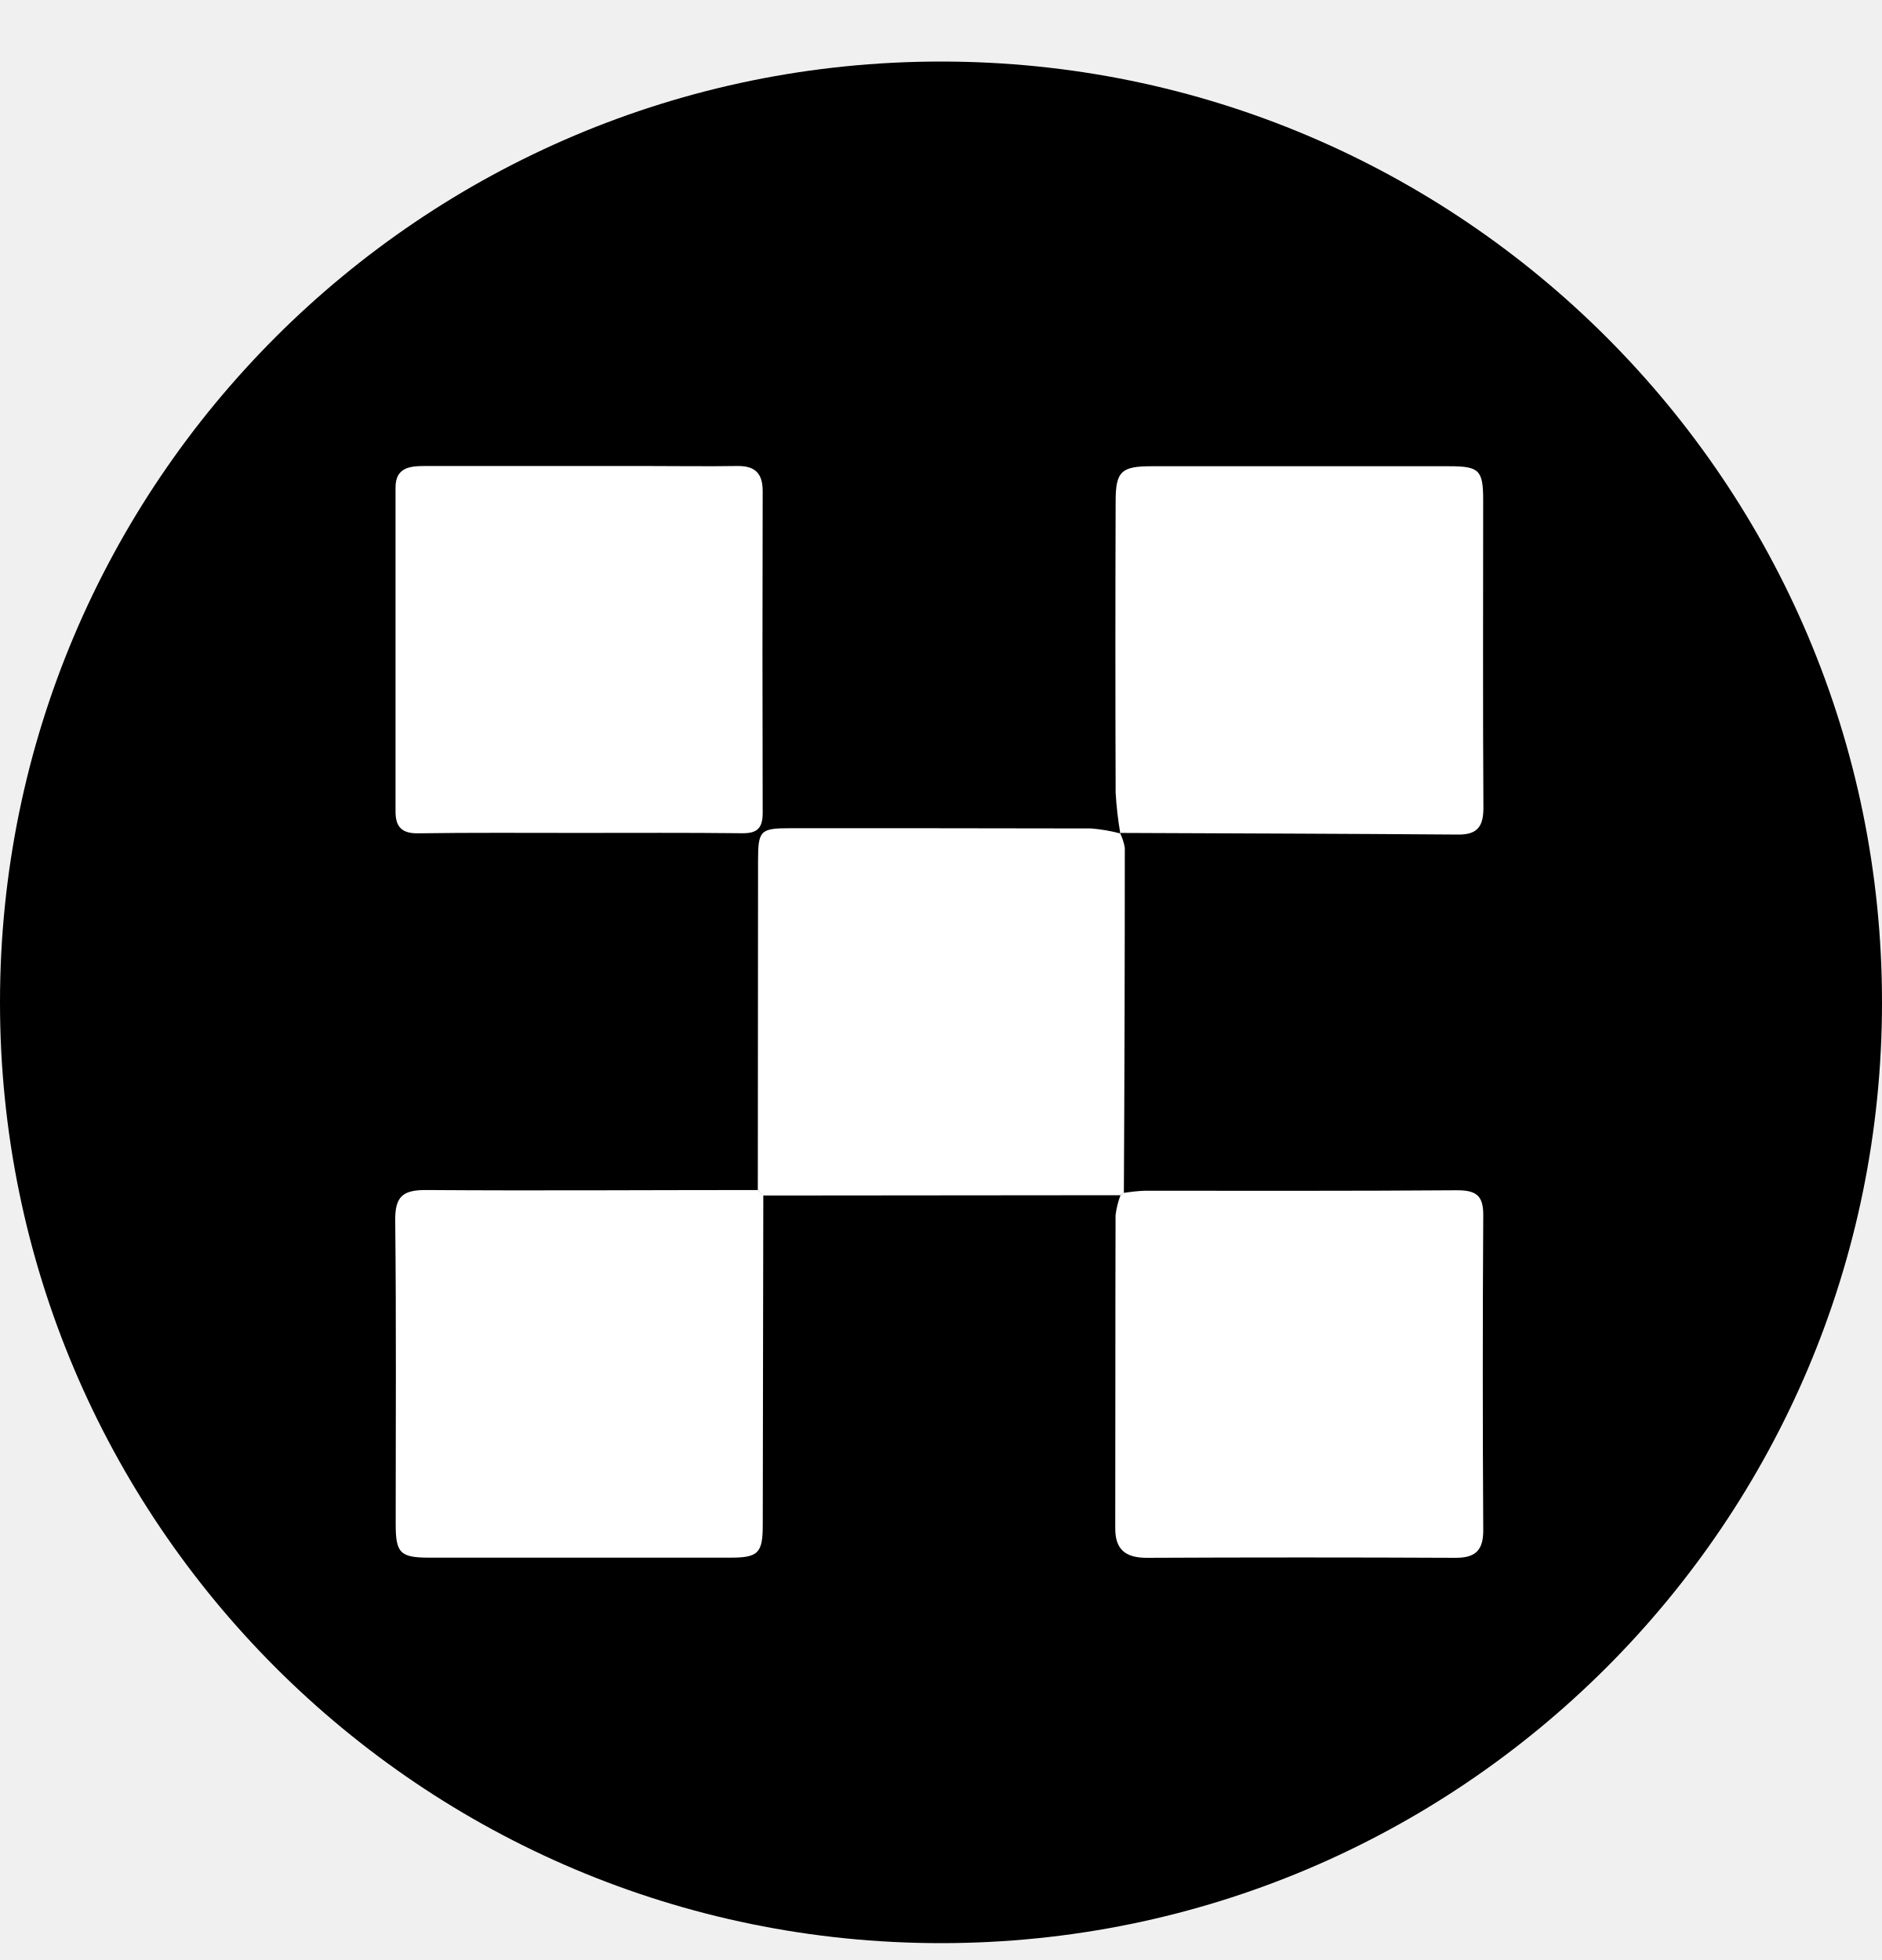
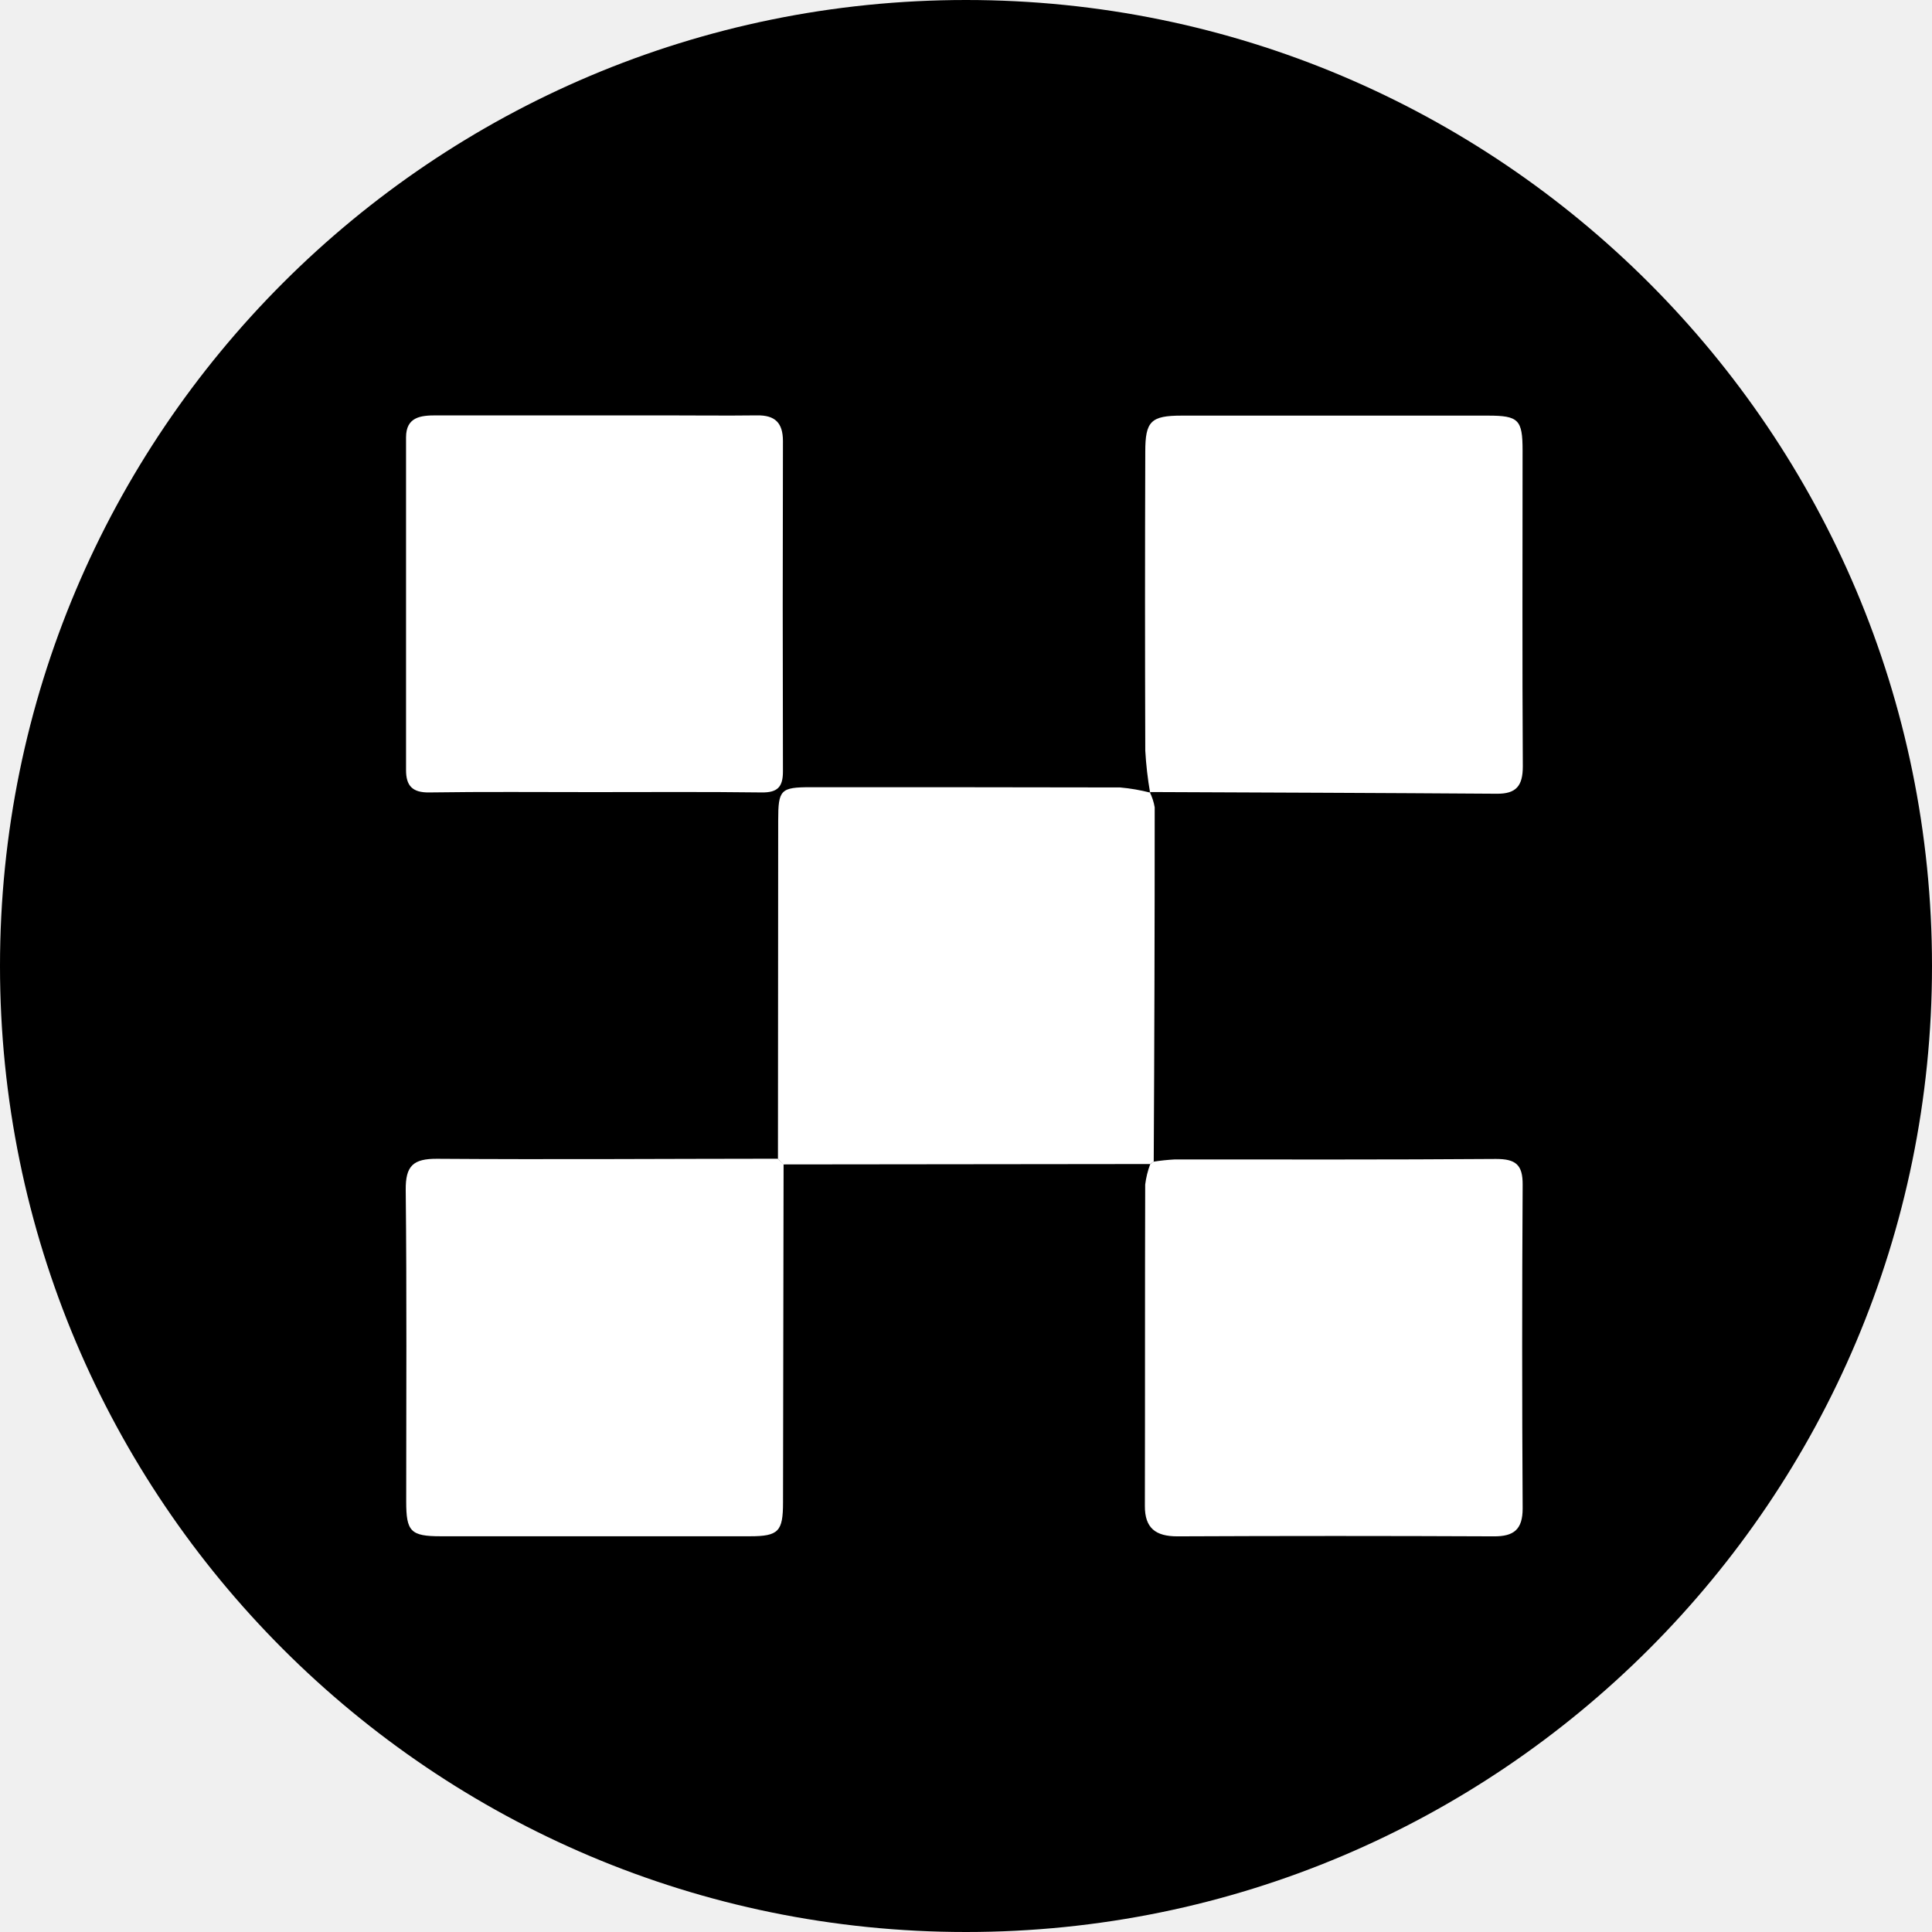
- <svg xmlns="http://www.w3.org/2000/svg" fill="none" viewBox="0 0 24 25">
+ <svg xmlns="http://www.w3.org/2000/svg" fill="none" viewBox="0 0 24 24">
  <g clip-path="url(#OKX_svg__a)">
-     <path fill="#000" d="M24 12.785c0-6.628-5.373-12-12-12s-12 5.372-12 12c0 6.627 5.373 12 12 12s12-5.373 12-12Z" />
-     <path fill="#fff" d="m14.289 15.245-4.56.004-.065-.071.003-4.2c0-.385.029-.414.407-.414 1.28 0 2.56 0 3.84.003.127.01.253.032.377.065l-.01-.01c.03.06.052.125.063.192 0 1.466-.004 2.932-.012 4.4a.394.394 0 0 1-.043.03Z" />
-     <path fill="#fff" d="M7.367 10.624c-.678 0-1.358-.005-2.036.005-.21.003-.287-.085-.287-.278V6.218c0-.256.184-.274.374-.274h2.816c.39 0 .78.006 1.168 0 .226-.003.324.092.324.32a779.75 779.75 0 0 0 0 4.104c0 .196-.07.263-.263.26-.699-.008-1.397-.004-2.096-.004Zm6.92.009a4.578 4.578 0 0 1-.06-.523 547.56 547.56 0 0 1 0-3.715c0-.378.07-.448.452-.448h3.805c.38 0 .43.05.43.433 0 1.308-.005 2.616.003 3.925 0 .24-.08.343-.325.34-1.44-.011-2.875-.015-4.313-.021l.008.009Zm-4.623 4.545.07.07-.007 4.2c0 .36-.055.42-.412.42h-3.84c-.375 0-.429-.06-.429-.431 0-1.29.008-2.58-.006-3.87-.003-.3.091-.39.394-.388 1.41.01 2.817 0 4.23 0Zm4.625.067a.373.373 0 0 0 .039-.03c.088-.013.176-.023.265-.027 1.33 0 2.66.004 3.99-.006.245 0 .334.07.332.32-.008 1.34-.008 2.68 0 4.02 0 .263-.11.35-.36.348-1.31-.006-2.62-.006-3.93 0-.268 0-.405-.101-.403-.381.003-1.33 0-2.66.004-3.99a1.11 1.11 0 0 1 .063-.254Z" />
+     <path fill="#000" d="M24 12c0-6.627-5.373-12-12-12S0 5.373 0 12s5.373 12 12 12 12-5.373 12-12Z" />
+     <path fill="#fff" d="m14.289 14.46-4.56.005-.065-.072.003-4.2c0-.384.029-.414.407-.414 1.28 0 2.56 0 3.84.003.127.011.253.033.377.065l-.01-.01c.03.06.052.125.063.192a768.3 768.3 0 0 1-.012 4.4.381.381 0 0 1-.043.03Z" />
+     <path fill="#fff" d="M7.367 9.84c-.678 0-1.358-.006-2.036.004-.21.003-.287-.085-.287-.277V5.433c0-.255.184-.273.374-.273h2.816c.39 0 .78.005 1.168 0 .226-.004.324.092.324.32a779.761 779.761 0 0 0 0 4.104c0 .195-.07.262-.263.26-.699-.009-1.397-.004-2.096-.004Zm6.92.008a4.575 4.575 0 0 1-.06-.523 547.551 547.551 0 0 1 0-3.715c0-.377.07-.447.452-.447h3.805c.38 0 .43.05.43.432 0 1.308-.005 2.616.003 3.925 0 .24-.08.343-.325.34-1.44-.01-2.875-.015-4.313-.021l.008.009Zm-4.623 4.546.07.07-.007 4.2c0 .36-.055.42-.412.42h-3.84c-.375 0-.429-.06-.429-.432 0-1.29.008-2.58-.006-3.869-.003-.3.091-.391.394-.388 1.41.01 2.817 0 4.23-.001Zm4.625.066a.404.404 0 0 0 .039-.029c.088-.014.176-.023.265-.028 1.33 0 2.66.004 3.99-.006.245 0 .334.07.332.321-.008 1.34-.008 2.68 0 4.02 0 .263-.11.349-.36.347-1.31-.006-2.62-.006-3.93 0-.268 0-.405-.101-.403-.38.003-1.33 0-2.661.004-3.99a1.11 1.11 0 0 1 .063-.255Z" />
  </g>
  <defs>
    <clipPath id="OKX_svg__a">
-       <path fill="#fff" d="M0 0h24v24H0z" transform="translate(0 .785)" />
+       <path fill="#fff" d="M0 0h24v24H0z" />
    </clipPath>
  </defs>
</svg>
